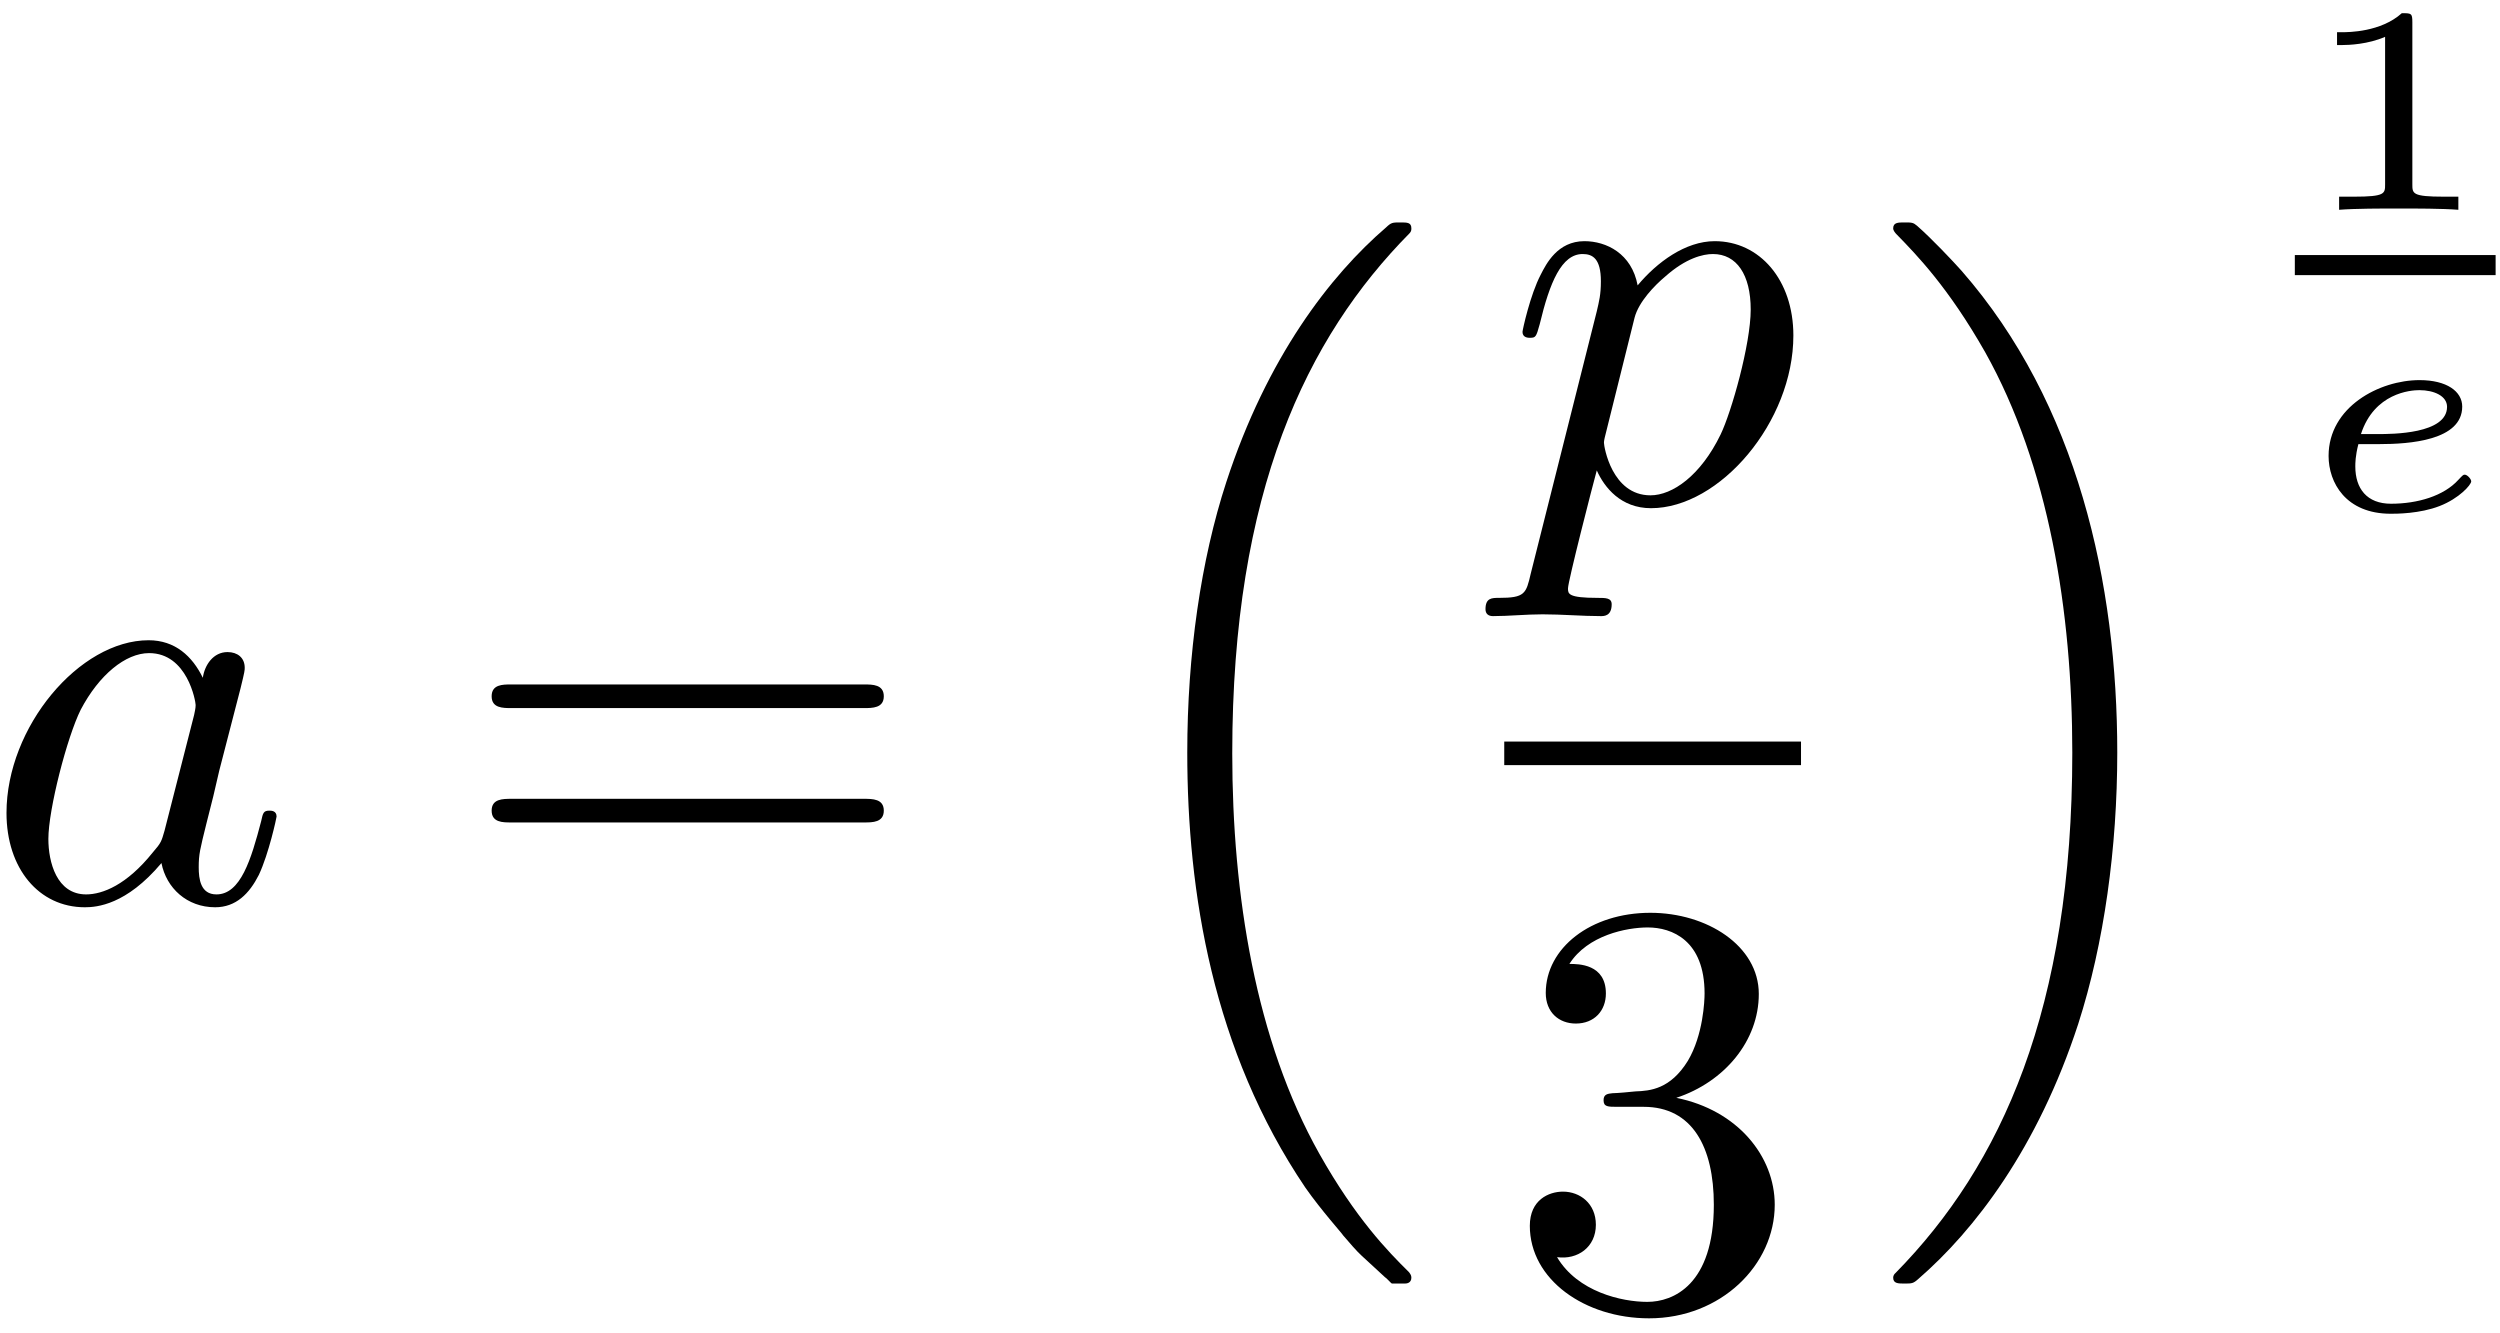
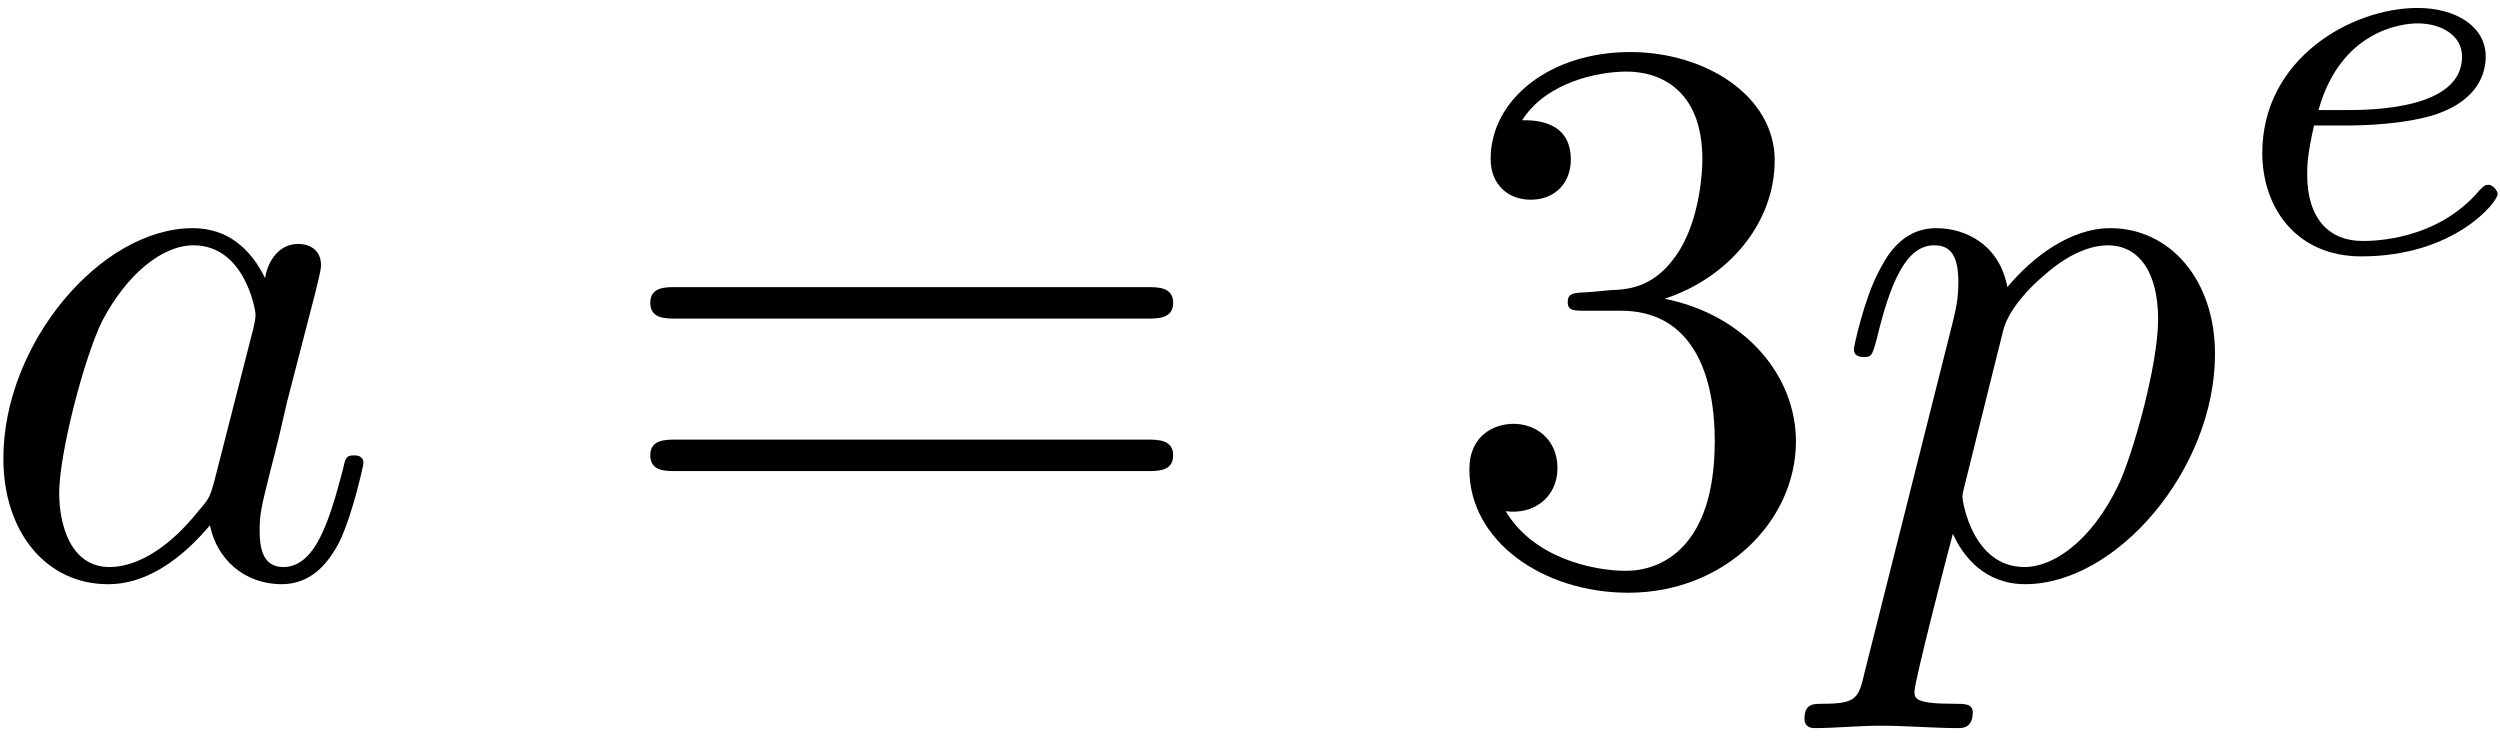
- <svg xmlns="http://www.w3.org/2000/svg" xmlns:xlink="http://www.w3.org/1999/xlink" width="152pt" height="81pt" viewBox="0 0 152 81" version="1.1">
+ <svg xmlns="http://www.w3.org/2000/svg" xmlns:xlink="http://www.w3.org/1999/xlink" width="114pt" height="34pt" viewBox="0 0 114 34" version="1.1">
  <defs>
    <g>
      <symbol overflow="visible" id="glyph0-0">
        <path style="stroke:none;" d="" />
      </symbol>
      <symbol overflow="visible" id="glyph0-1">
        <path style="stroke:none;" d="M 13.375 -13.562 C 12.734 -14.875 11.688 -15.844 10.078 -15.844 C 5.875 -15.844 1.438 -10.578 1.438 -5.344 C 1.438 -1.969 3.406 0.391 6.203 0.391 C 6.922 0.391 8.719 0.25 10.859 -2.297 C 11.156 -0.781 12.406 0.391 14.125 0.391 C 15.391 0.391 16.203 -0.438 16.781 -1.578 C 17.391 -2.875 17.859 -5.062 17.859 -5.125 C 17.859 -5.484 17.531 -5.484 17.422 -5.484 C 17.062 -5.484 17.031 -5.344 16.922 -4.844 C 16.312 -2.516 15.672 -0.391 14.203 -0.391 C 13.234 -0.391 13.125 -1.328 13.125 -2.047 C 13.125 -2.828 13.203 -3.125 13.594 -4.703 C 13.984 -6.203 14.062 -6.562 14.375 -7.922 L 15.672 -12.938 C 15.922 -13.953 15.922 -14.016 15.922 -14.172 C 15.922 -14.781 15.484 -15.125 14.875 -15.125 C 14.016 -15.125 13.484 -14.344 13.375 -13.562 Z M 11.047 -4.266 C 10.859 -3.625 10.859 -3.547 10.328 -2.938 C 8.75 -0.969 7.281 -0.391 6.281 -0.391 C 4.484 -0.391 3.984 -2.359 3.984 -3.766 C 3.984 -5.562 5.125 -9.969 5.953 -11.625 C 7.062 -13.734 8.672 -15.062 10.109 -15.062 C 12.438 -15.062 12.938 -12.125 12.938 -11.906 C 12.938 -11.688 12.875 -11.469 12.844 -11.297 Z M 11.047 -4.266 " />
      </symbol>
      <symbol overflow="visible" id="glyph0-2">
        <path style="stroke:none;" d="M 1.609 4.375 C 1.328 5.594 1.25 5.844 -0.328 5.844 C -0.75 5.844 -1.141 5.844 -1.141 6.531 C -1.141 6.812 -0.969 6.953 -0.688 6.953 C 0.281 6.953 1.328 6.844 2.328 6.844 C 3.516 6.844 4.734 6.953 5.875 6.953 C 6.062 6.953 6.531 6.953 6.531 6.234 C 6.531 5.844 6.172 5.844 5.672 5.844 C 3.875 5.844 3.875 5.594 3.875 5.266 C 3.875 4.844 5.375 -1 5.625 -1.906 C 6.094 -0.859 7.094 0.391 8.922 0.391 C 13.094 0.391 17.578 -4.844 17.578 -10.109 C 17.578 -13.484 15.531 -15.844 12.797 -15.844 C 11.016 -15.844 9.281 -14.562 8.109 -13.156 C 7.75 -15.094 6.203 -15.844 4.875 -15.844 C 3.234 -15.844 2.547 -14.453 2.219 -13.812 C 1.578 -12.594 1.109 -10.438 1.109 -10.328 C 1.109 -9.969 1.469 -9.969 1.547 -9.969 C 1.906 -9.969 1.938 -10 2.156 -10.797 C 2.766 -13.344 3.484 -15.062 4.766 -15.062 C 5.375 -15.062 5.875 -14.781 5.875 -13.406 C 5.875 -12.594 5.766 -12.188 5.625 -11.578 Z M 7.922 -11.188 C 8.172 -12.156 9.141 -13.156 9.797 -13.703 C 11.047 -14.812 12.078 -15.062 12.688 -15.062 C 14.125 -15.062 14.984 -13.812 14.984 -11.688 C 14.984 -9.578 13.812 -5.453 13.156 -4.094 C 11.938 -1.578 10.219 -0.391 8.891 -0.391 C 6.531 -0.391 6.062 -3.375 6.062 -3.578 C 6.062 -3.656 6.062 -3.734 6.172 -4.156 Z M 7.922 -11.188 " />
      </symbol>
      <symbol overflow="visible" id="glyph1-0">
        <path style="stroke:none;" d="" />
      </symbol>
      <symbol overflow="visible" id="glyph1-1">
        <path style="stroke:none;" d="M 24.641 -11.719 C 25.172 -11.719 25.859 -11.719 25.859 -12.438 C 25.859 -13.156 25.172 -13.156 24.672 -13.156 L 3.188 -13.156 C 2.688 -13.156 2.016 -13.156 2.016 -12.438 C 2.016 -11.719 2.688 -11.719 3.234 -11.719 Z M 24.672 -4.766 C 25.172 -4.766 25.859 -4.766 25.859 -5.484 C 25.859 -6.203 25.172 -6.203 24.641 -6.203 L 3.234 -6.203 C 2.688 -6.203 2.016 -6.203 2.016 -5.484 C 2.016 -4.766 2.688 -4.766 3.188 -4.766 Z M 24.672 -4.766 " />
      </symbol>
      <symbol overflow="visible" id="glyph1-2">
        <path style="stroke:none;" d="M 10.406 -12.625 C 13.344 -13.594 15.422 -16.094 15.422 -18.938 C 15.422 -21.875 12.266 -23.875 8.828 -23.875 C 5.203 -23.875 2.469 -21.734 2.469 -19 C 2.469 -17.828 3.266 -17.141 4.297 -17.141 C 5.422 -17.141 6.125 -17.922 6.125 -18.969 C 6.125 -20.766 4.453 -20.766 3.906 -20.766 C 5.016 -22.516 7.391 -22.984 8.672 -22.984 C 10.141 -22.984 12.125 -22.203 12.125 -18.969 C 12.125 -18.547 12.047 -16.453 11.109 -14.875 C 10.047 -13.156 8.828 -13.047 7.922 -13.016 C 7.641 -12.984 6.781 -12.906 6.531 -12.906 C 6.234 -12.875 5.984 -12.844 5.984 -12.484 C 5.984 -12.078 6.234 -12.078 6.844 -12.078 L 8.422 -12.078 C 11.375 -12.078 12.688 -9.641 12.688 -6.125 C 12.688 -1.25 10.219 -0.219 8.641 -0.219 C 7.094 -0.219 4.406 -0.828 3.156 -2.938 C 4.406 -2.766 5.516 -3.547 5.516 -4.906 C 5.516 -6.203 4.547 -6.922 3.516 -6.922 C 2.656 -6.922 1.5 -6.422 1.5 -4.844 C 1.5 -1.578 4.844 0.781 8.75 0.781 C 13.125 0.781 16.391 -2.469 16.391 -6.125 C 16.391 -9.078 14.125 -11.875 10.406 -12.625 Z M 10.406 -12.625 " />
      </symbol>
      <symbol overflow="visible" id="glyph2-0">
        <path style="stroke:none;" d="" />
      </symbol>
      <symbol overflow="visible" id="glyph2-1">
-         <path style="stroke:none;" d="M 18.469 62.688 C 18.547 62.719 18.859 63.078 18.891 63.078 L 19.688 63.078 C 19.797 63.078 20.078 63.047 20.078 62.719 C 20.078 62.578 20.016 62.5 19.938 62.391 C 18.641 61.109 16.703 59.125 14.484 55.188 C 10.609 48.297 9.188 39.438 9.188 30.844 C 9.188 14.922 13.703 5.562 19.969 -0.781 C 20.078 -0.891 20.078 -1 20.078 -1.078 C 20.078 -1.438 19.828 -1.438 19.406 -1.438 C 18.938 -1.438 18.859 -1.438 18.547 -1.141 C 15.125 1.797 11.297 6.781 8.828 14.344 C 7.281 19.078 6.453 24.844 6.453 30.797 C 6.453 39.297 8 48.906 13.625 57.234 C 14.594 58.625 15.922 60.094 15.922 60.141 C 16.281 60.562 16.781 61.141 17.062 61.391 Z M 18.469 62.688 " />
-       </symbol>
-       <symbol overflow="visible" id="glyph2-2">
-         <path style="stroke:none;" d="M 14.922 30.797 C 14.922 20.516 12.516 9.578 5.453 1.5 C 4.953 0.938 3.625 -0.469 2.766 -1.219 C 2.516 -1.438 2.438 -1.438 1.969 -1.438 C 1.609 -1.438 1.297 -1.438 1.297 -1.078 C 1.297 -0.938 1.438 -0.781 1.5 -0.719 C 2.719 0.531 4.656 2.516 6.891 6.453 C 10.75 13.344 12.188 22.203 12.188 30.797 C 12.188 46.359 7.891 55.875 1.438 62.438 C 1.359 62.5 1.297 62.609 1.297 62.719 C 1.297 63.078 1.609 63.078 1.969 63.078 C 2.438 63.078 2.516 63.078 2.828 62.797 C 6.234 59.844 10.078 54.859 12.547 47.297 C 14.125 42.391 14.922 36.578 14.922 30.797 Z M 14.922 30.797 " />
-       </symbol>
-       <symbol overflow="visible" id="glyph3-0">
-         <path style="stroke:none;" d="" />
-       </symbol>
-       <symbol overflow="visible" id="glyph3-1">
-         <path style="stroke:none;" d="M 7.141 -11.406 C 7.141 -11.953 7.078 -11.953 6.5 -11.953 C 5.219 -10.797 3.234 -10.797 2.875 -10.797 L 2.562 -10.797 L 2.562 -10.016 L 2.875 -10.016 C 3.281 -10.016 4.453 -10.062 5.484 -10.516 L 5.484 -1.547 C 5.484 -0.984 5.484 -0.797 3.594 -0.797 L 2.688 -0.797 L 2.688 0 C 3.672 -0.078 5.281 -0.078 6.312 -0.078 C 7.359 -0.078 8.953 -0.078 9.938 0 L 9.938 -0.797 L 9.047 -0.797 C 7.141 -0.797 7.141 -0.984 7.141 -1.547 Z M 7.141 -11.406 " />
-       </symbol>
-       <symbol overflow="visible" id="glyph4-0">
-         <path style="stroke:none;" d="" />
-       </symbol>
-       <symbol overflow="visible" id="glyph4-1">
-         <path style="stroke:none;" d="M 5.109 -4.031 C 6.922 -4.031 10.141 -4.25 10.141 -6.312 C 10.141 -7.234 9.203 -7.922 7.547 -7.922 C 5.109 -7.922 2.016 -6.297 2.016 -3.312 C 2.016 -1.688 3.062 0.203 5.797 0.203 C 6.141 0.203 7.562 0.203 8.766 -0.266 C 9.969 -0.734 10.688 -1.562 10.688 -1.766 C 10.688 -1.906 10.453 -2.172 10.297 -2.172 C 10.203 -2.172 10.188 -2.156 9.906 -1.859 C 9.016 -0.875 7.422 -0.406 5.812 -0.406 C 4.344 -0.406 3.641 -1.328 3.641 -2.672 C 3.641 -2.859 3.641 -3.312 3.828 -4.031 Z M 3.984 -4.641 C 4.797 -7.141 7 -7.312 7.531 -7.312 C 8.438 -7.312 9.219 -6.953 9.219 -6.297 C 9.219 -4.641 5.859 -4.641 5.016 -4.641 Z M 3.984 -4.641 " />
+         <path style="stroke:none;" d="M 5.625 -5.719 C 6.328 -5.719 8.312 -5.781 9.672 -6.25 C 11.531 -6.906 11.875 -8.109 11.875 -8.859 C 11.875 -10.25 10.5 -11.078 8.766 -11.078 C 5.75 -11.078 1.688 -8.766 1.688 -4.469 C 1.688 -1.938 3.266 0.25 6.203 0.25 C 10.453 0.25 12.422 -2.234 12.422 -2.594 C 12.422 -2.734 12.203 -3.016 12 -3.016 C 11.859 -3.016 11.797 -2.969 11.594 -2.766 C 9.641 -0.453 6.703 -0.453 6.25 -0.453 C 4.75 -0.453 3.734 -1.453 3.734 -3.484 C 3.734 -3.844 3.734 -4.344 4.047 -5.719 Z M 4.25 -6.422 C 5.266 -10.062 8.062 -10.375 8.766 -10.375 C 9.875 -10.375 10.797 -9.812 10.797 -8.859 C 10.797 -6.422 6.547 -6.422 5.469 -6.422 Z M 4.25 -6.422 " />
      </symbol>
    </g>
  </defs>
  <g id="surface1">
    <g style="fill:rgb(0%,0%,0%);fill-opacity:1;">
-       <use xlink:href="#glyph0-1" x="-1.043" y="54.771" />
+       <use xlink:href="#glyph0-1" x="-1.285" y="26.248" />
    </g>
    <g style="fill:rgb(0%,0%,0%);fill-opacity:1;">
-       <use xlink:href="#glyph1-1" x="27.876" y="54.771" />
+       <use xlink:href="#glyph1-1" x="27.637" y="26.248" />
+       <use xlink:href="#glyph1-2" x="65.504" y="26.248" />
    </g>
    <g style="fill:rgb(0%,0%,0%);fill-opacity:1;">
-       <use xlink:href="#glyph2-1" x="65.733" y="14.962" />
+       <use xlink:href="#glyph0-2" x="83.426" y="26.248" />
    </g>
    <g style="fill:rgb(0%,0%,0%);fill-opacity:1;">
-       <use xlink:href="#glyph0-2" x="91.459" y="30.507" />
-     </g>
-     <path style="fill:none;stroke-width:0.398;stroke-linecap:butt;stroke-linejoin:miter;stroke:rgb(0%,0%,0%);stroke-opacity:1;stroke-miterlimit:10;" d="M -0 -0 L 5.012 -0 " transform="matrix(3.6,0,0,-3.6,91.4584,45.8032)" />
-     <g style="fill:rgb(0%,0%,0%);fill-opacity:1;">
-       <use xlink:href="#glyph1-2" x="91.513" y="79.373" />
-     </g>
-     <g style="fill:rgb(0%,0%,0%);fill-opacity:1;">
-       <use xlink:href="#glyph2-2" x="113.808" y="14.962" />
-     </g>
-     <g style="fill:rgb(0%,0%,0%);fill-opacity:1;">
-       <use xlink:href="#glyph3-1" x="139.53" y="12.755" />
-     </g>
-     <path style="fill:none;stroke-width:0.339;stroke-linecap:butt;stroke-linejoin:miter;stroke:rgb(0%,0%,0%);stroke-opacity:1;stroke-miterlimit:10;" d="M -0.001 0 L 3.39 0 " transform="matrix(3.6,0,0,-3.6,139.5292,16.1176)" />
-     <g style="fill:rgb(0%,0%,0%);fill-opacity:1;">
-       <use xlink:href="#glyph4-1" x="139.562" y="31.033" />
+       <use xlink:href="#glyph2-1" x="101.473" y="11.441" />
    </g>
  </g>
</svg>
